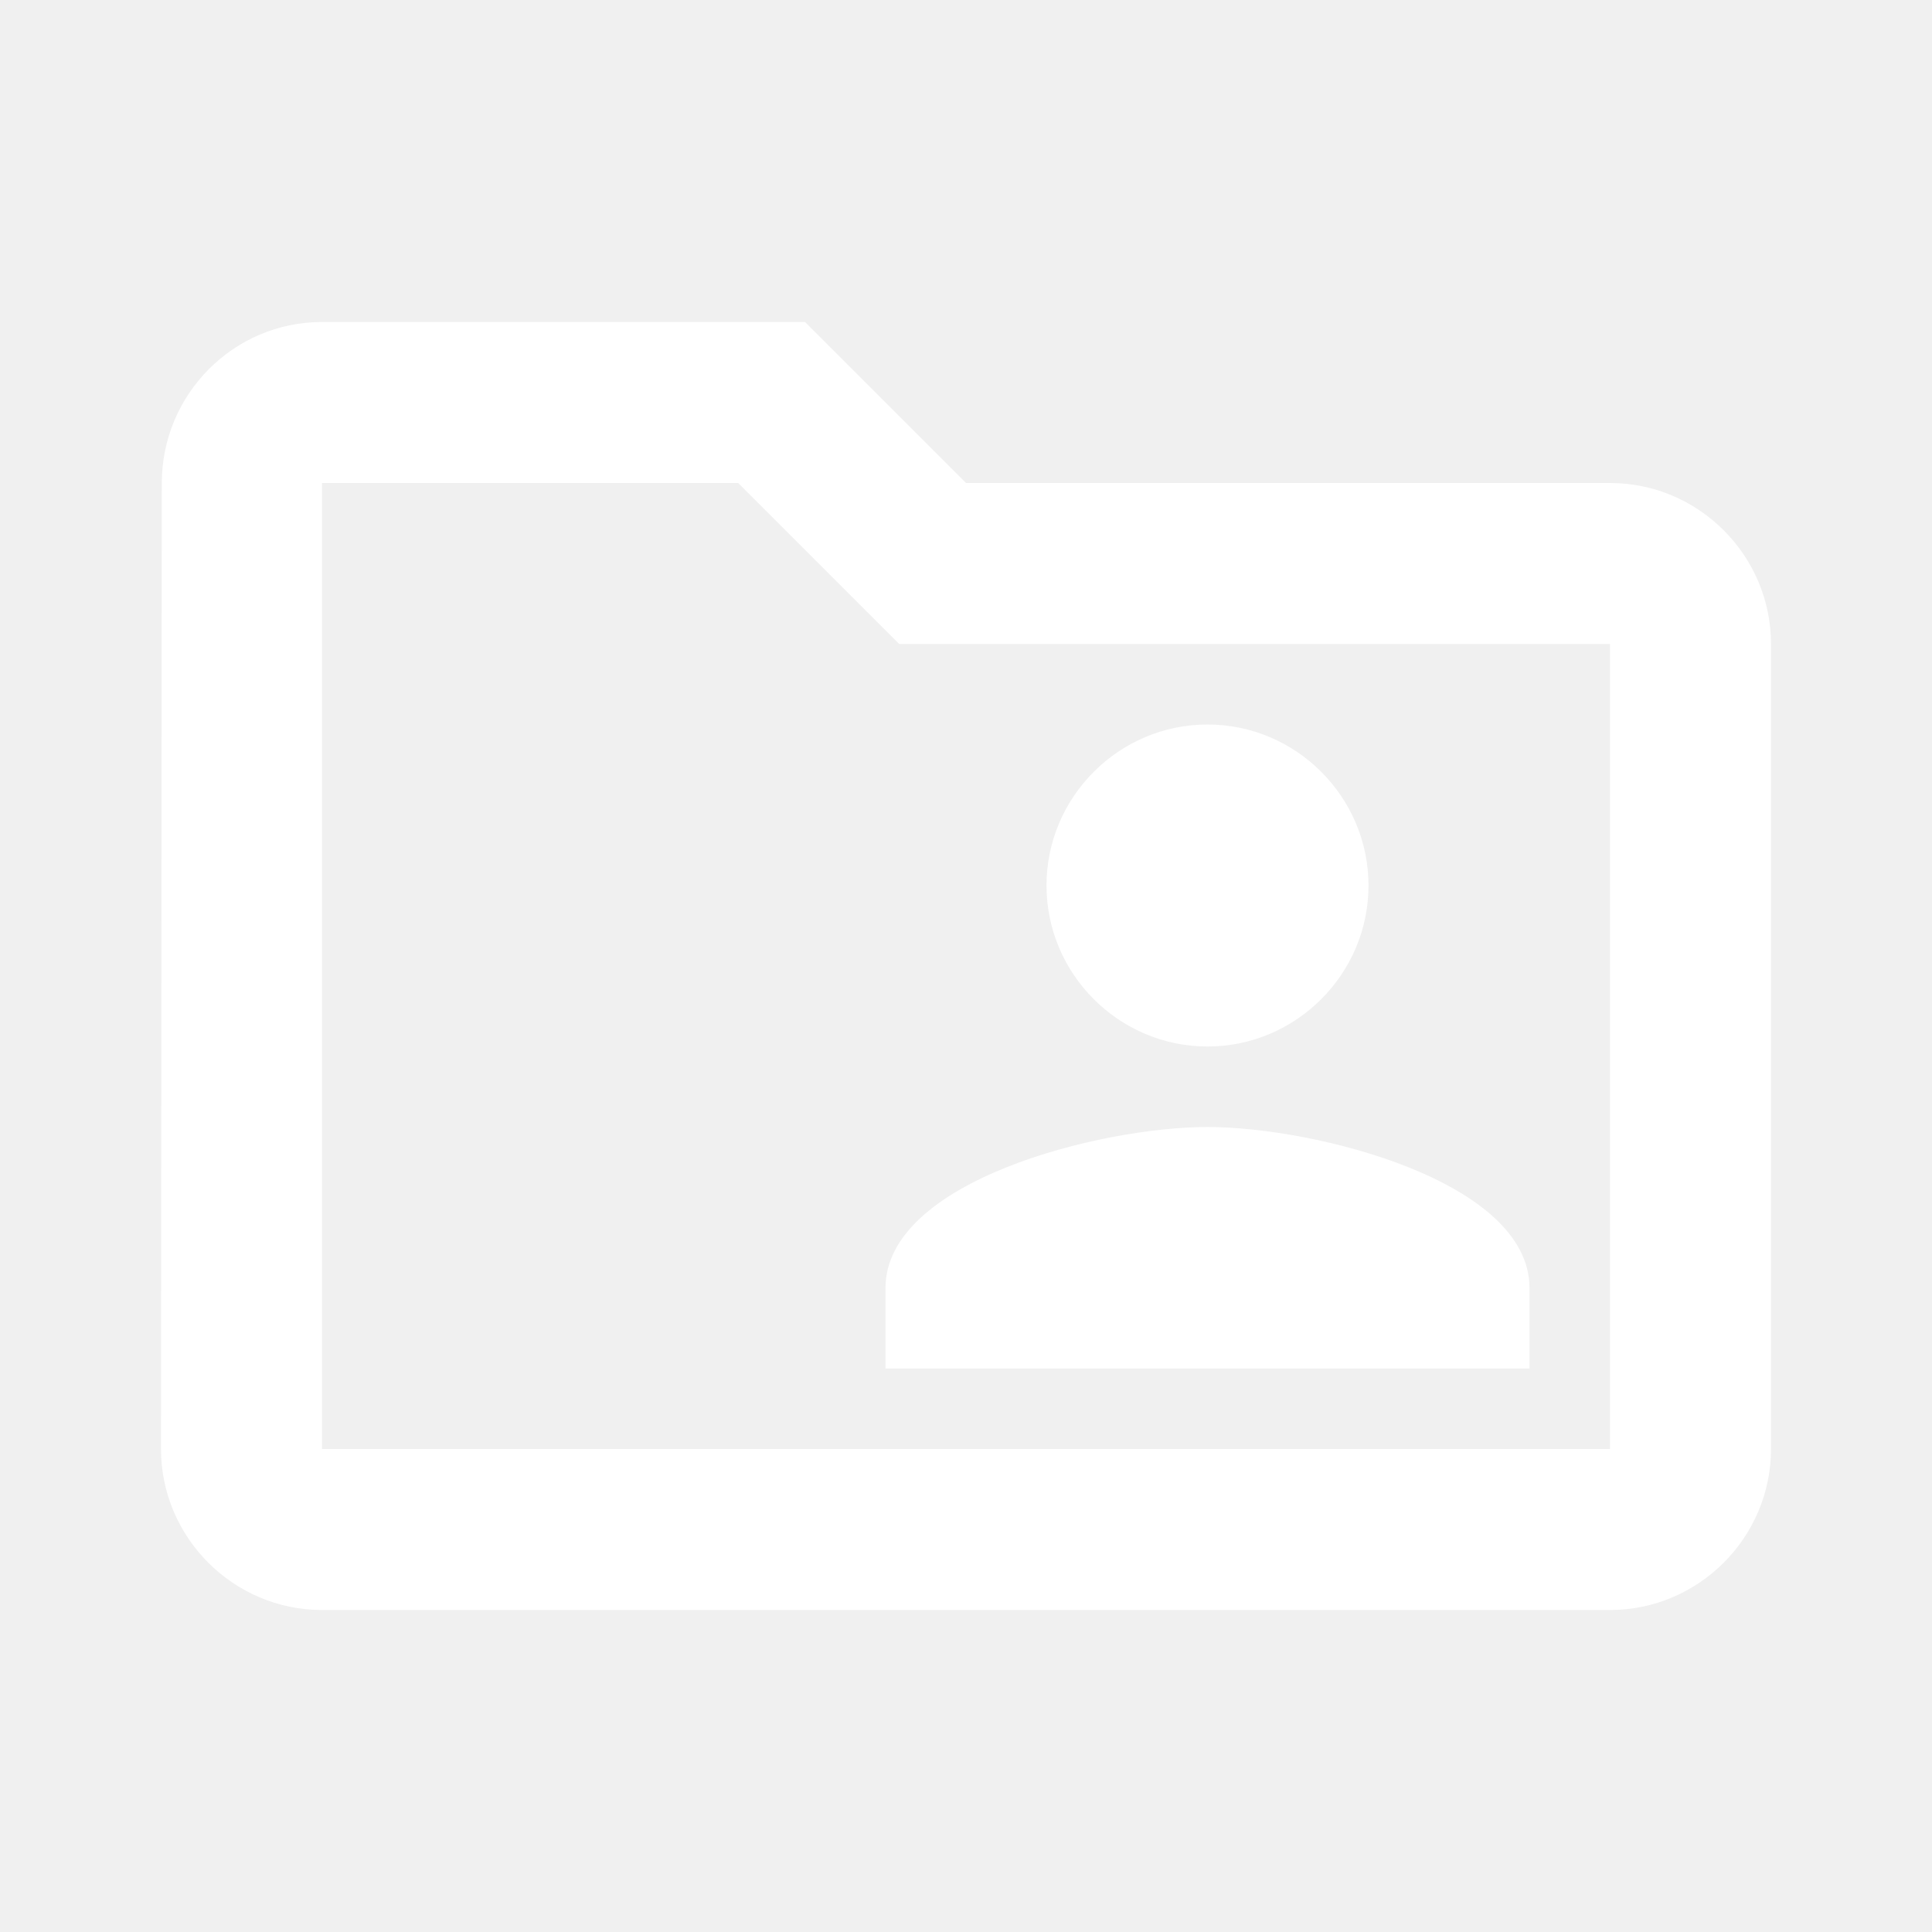
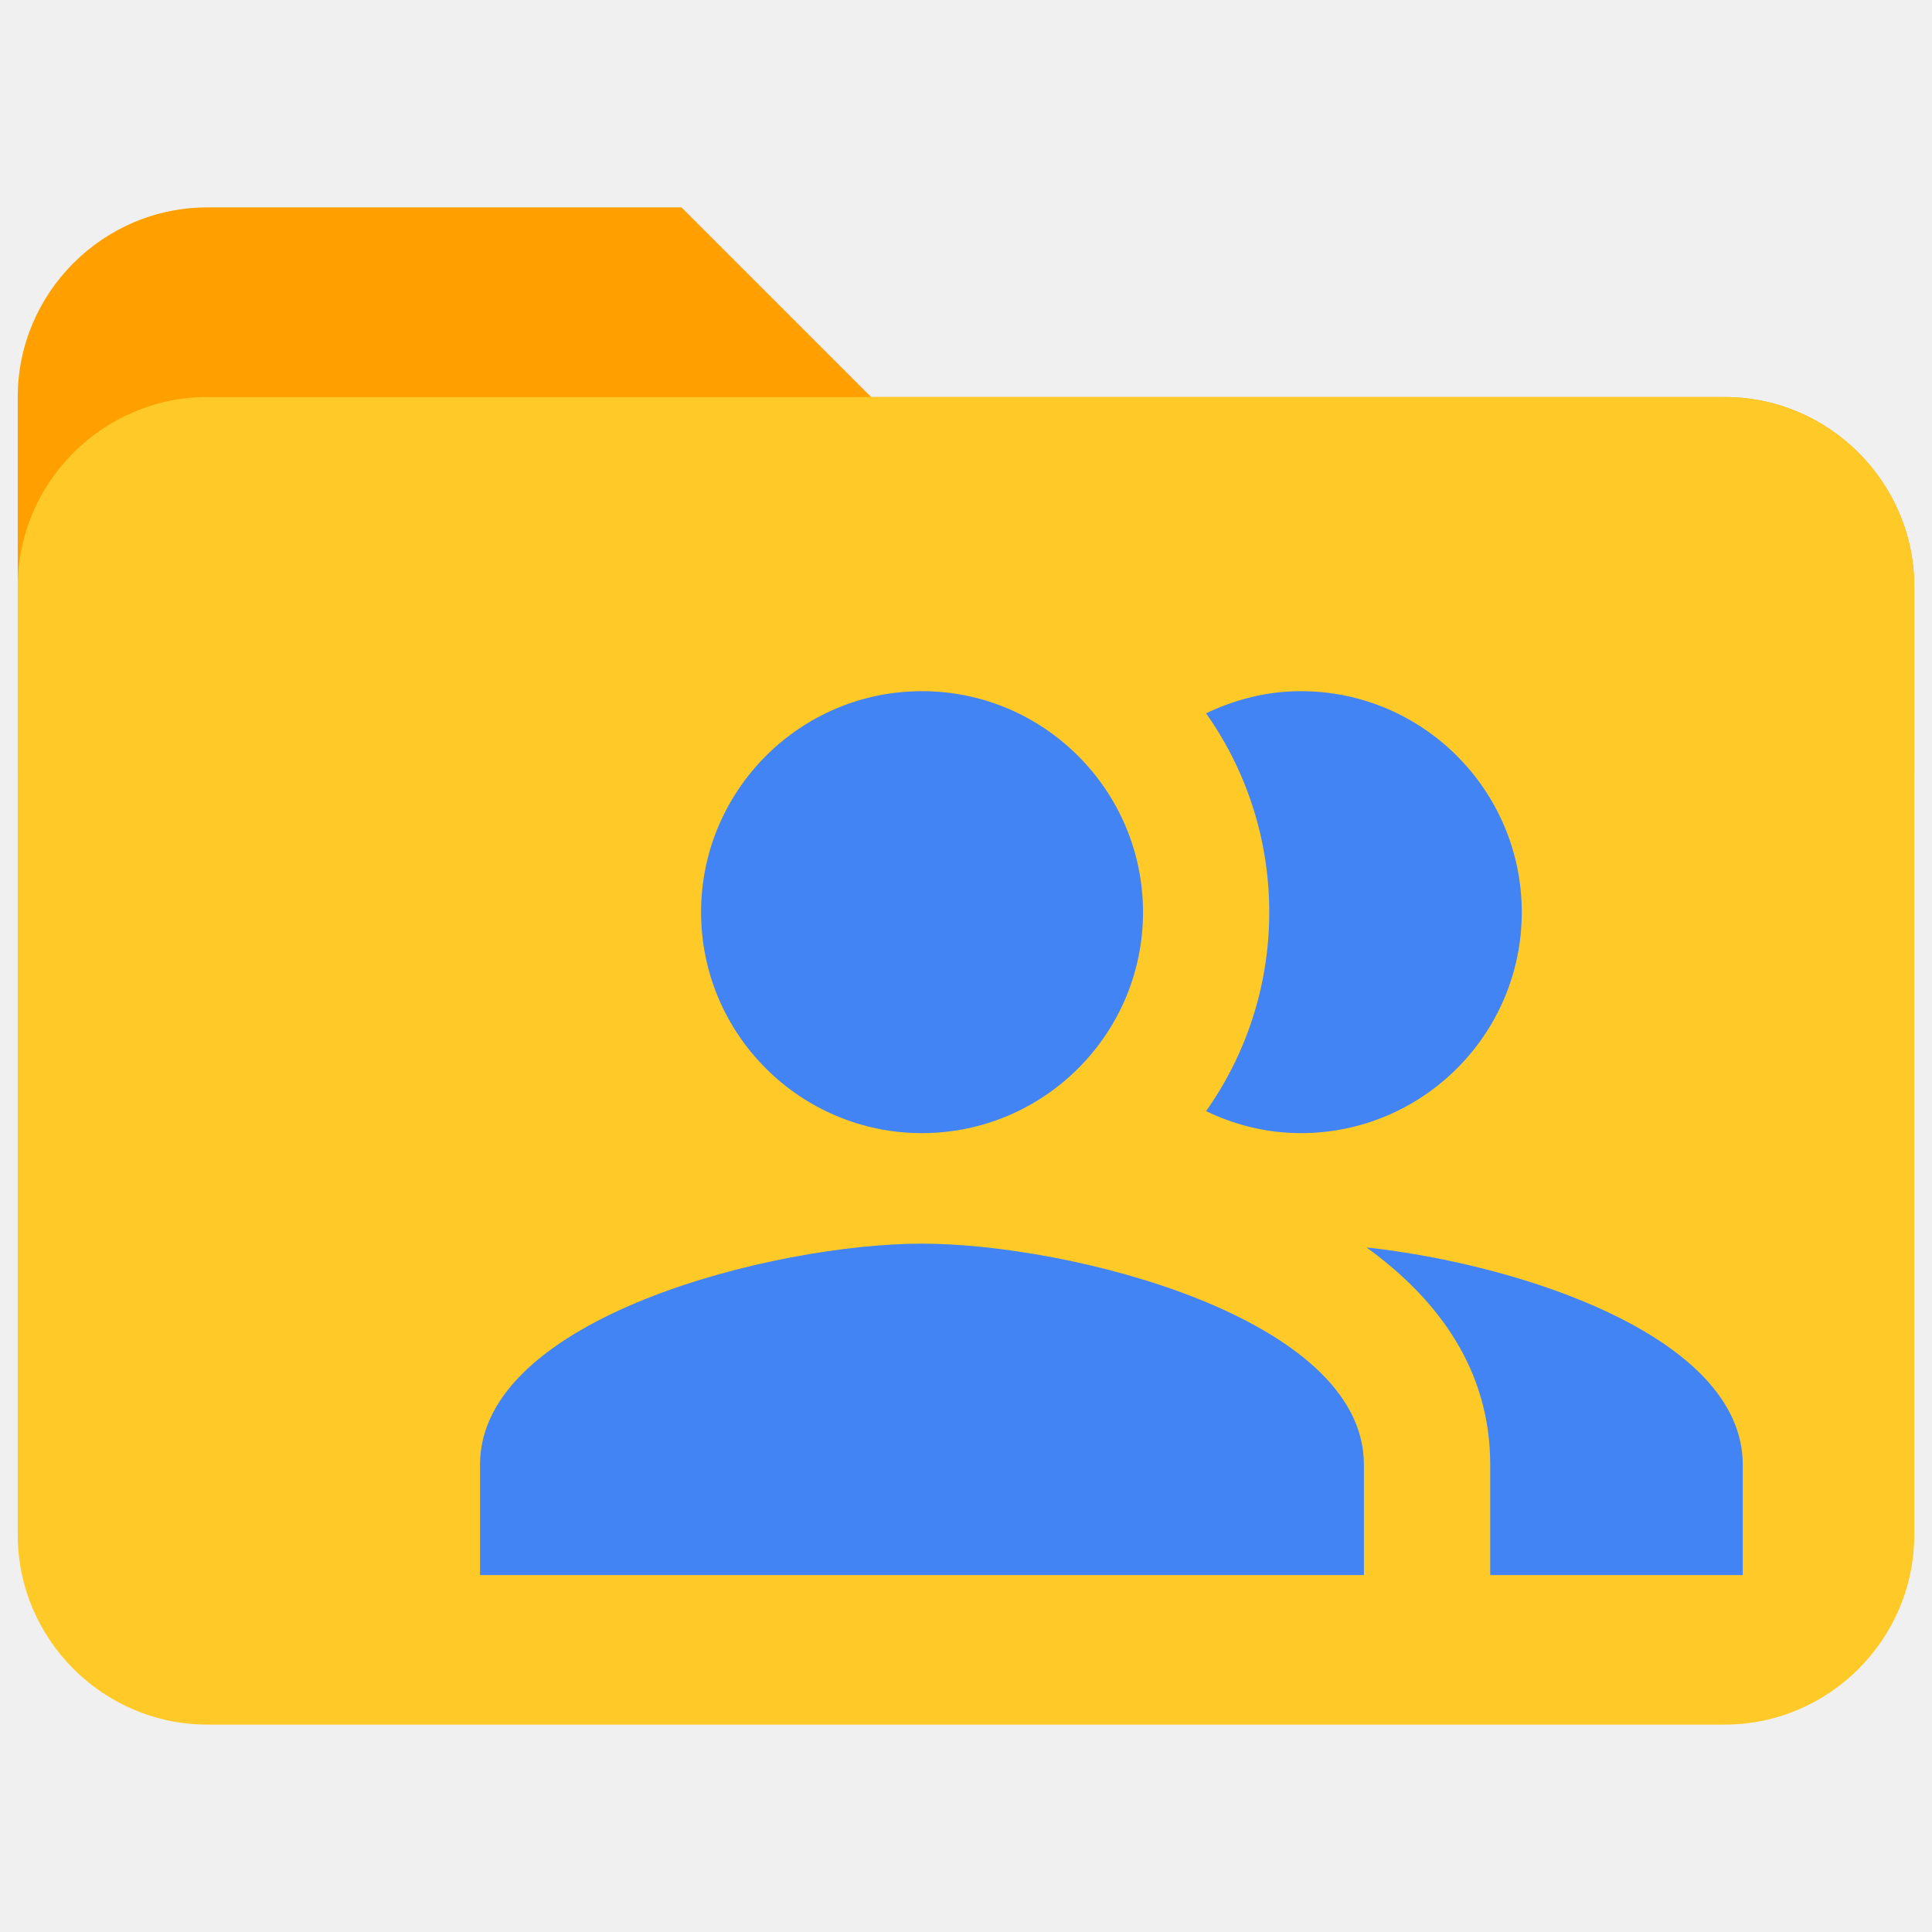
- <svg xmlns="http://www.w3.org/2000/svg" height="24px" viewBox="0 0 24 24" width="24px" fill="#FFFFFF">
-   <path d="M0 0h24v24H0V0z" fill="none" />
-   <path d="M20 6h-8l-2-2H4c-1.1 0-1.99.9-1.99 2L2 18c0 1.1.9 2 2 2h16c1.1 0 2-.9 2-2V8c0-1.1-.9-2-2-2zm0 12H4V6h5.17l2 2H20v10zm-5-5c1.1 0 2-.9 2-2s-.9-2-2-2-2 .9-2 2 .9 2 2 2zm-4 4h8v-1c0-1.33-2.67-2-4-2s-4 .67-4 2v1z" />
+ <svg xmlns="http://www.w3.org/2000/svg" version="1.0" x="0px" y="0px" viewBox="0 0 24 24" enable-background="new 0 0 48 48" xml:space="preserve" id="svg4582" width="24" height="24">
+   <defs id="defs4586" />
+   <g id="g5137" transform="matrix(1.177966,0,0,1.177966,-16.27119,12)">
+     <g transform="matrix(0.5,0,0,0.5,12,-12)" id="g4576">
+       <path style="fill:#ffa000" id="path4574" d="M 40,12 H 22 L 18,8 H 8 C 5.8,8 4,9.8 4,12 v 8 h 40 v -4 c 0,-2.2 -1.8,-4 -4,-4 z" />
+     </g>
+     <g transform="matrix(0.5,0,0,0.5,12,-12)" id="g4580">
+       <path style="fill:#ffca28" id="path4578" d="M 40,12 H 8 c -2.2,0 -4,1.8 -4,4 v 20 c 0,2.2 1.8,4 4,4 h 32 c 2.2,0 4,-1.8 4,-4 V 16 c 0,-2.2 -1.8,-4 -4,-4 z" />
+     </g>
+   </g>
+   <g style="fill:#ffffff" id="g5165" transform="matrix(0.7842725,0,0,0.7842725,4.395289,4.665265)">
+     <path id="path5151" d="M 0,0 H 24 V 24 H 0 Z" style="fill:none" />
+     <path style="stroke-width:0.784;stroke:none;stroke-opacity:1;fill:#4284f3;fill-opacity:1" d="m 11.453,8.586 c -1.514,0 -2.744,1.232 -2.744,2.746 0,1.514 1.23,2.744 2.744,2.744 1.514,0 2.746,-1.23 2.746,-2.744 0,-1.514 -1.232,-2.746 -2.746,-2.746 z" transform="matrix(1.275067,0,0,1.275067,-5.604288,-5.948526)" id="path5174" />
+     <path style="stroke-width:0.784;fill:#4284f3;fill-opacity:1" d="m 16.16,8.586 c -0.424,0 -0.817,0.103 -1.178,0.275 0.494,0.698 0.785,1.553 0.785,2.471 0,0.918 -0.291,1.773 -0.785,2.471 0.361,0.173 0.754,0.273 1.178,0.273 1.514,0 2.744,-1.23 2.744,-2.744 0,-1.514 -1.23,-2.746 -2.744,-2.746 z" transform="matrix(1.275067,0,0,1.275067,-5.604288,-5.948526)" id="path5172" />
+     <path style="stroke-width:0.784;fill:#4284f3;fill-opacity:1" d="m 11.453,15.449 c -1.835,0 -5.49,0.917 -5.49,2.744 v 1.373 H 16.943 v -1.373 c 0,-1.827 -3.655,-2.744 -5.49,-2.744 z" transform="matrix(1.275067,0,0,1.275067,-5.604288,-5.948526)" id="path5170" />
+     <path style="stroke-width:0.784;fill:#4284f3;fill-opacity:1" d="m 16.975,15.496 c 0.91,0.659 1.537,1.537 1.537,2.697 v 1.373 h 3.137 v -1.373 c 0,-1.584 -2.745,-2.486 -4.674,-2.697 z" transform="matrix(1.275067,0,0,1.275067,-5.604288,-5.948526)" id="path5153" />
+   </g>
</svg>
